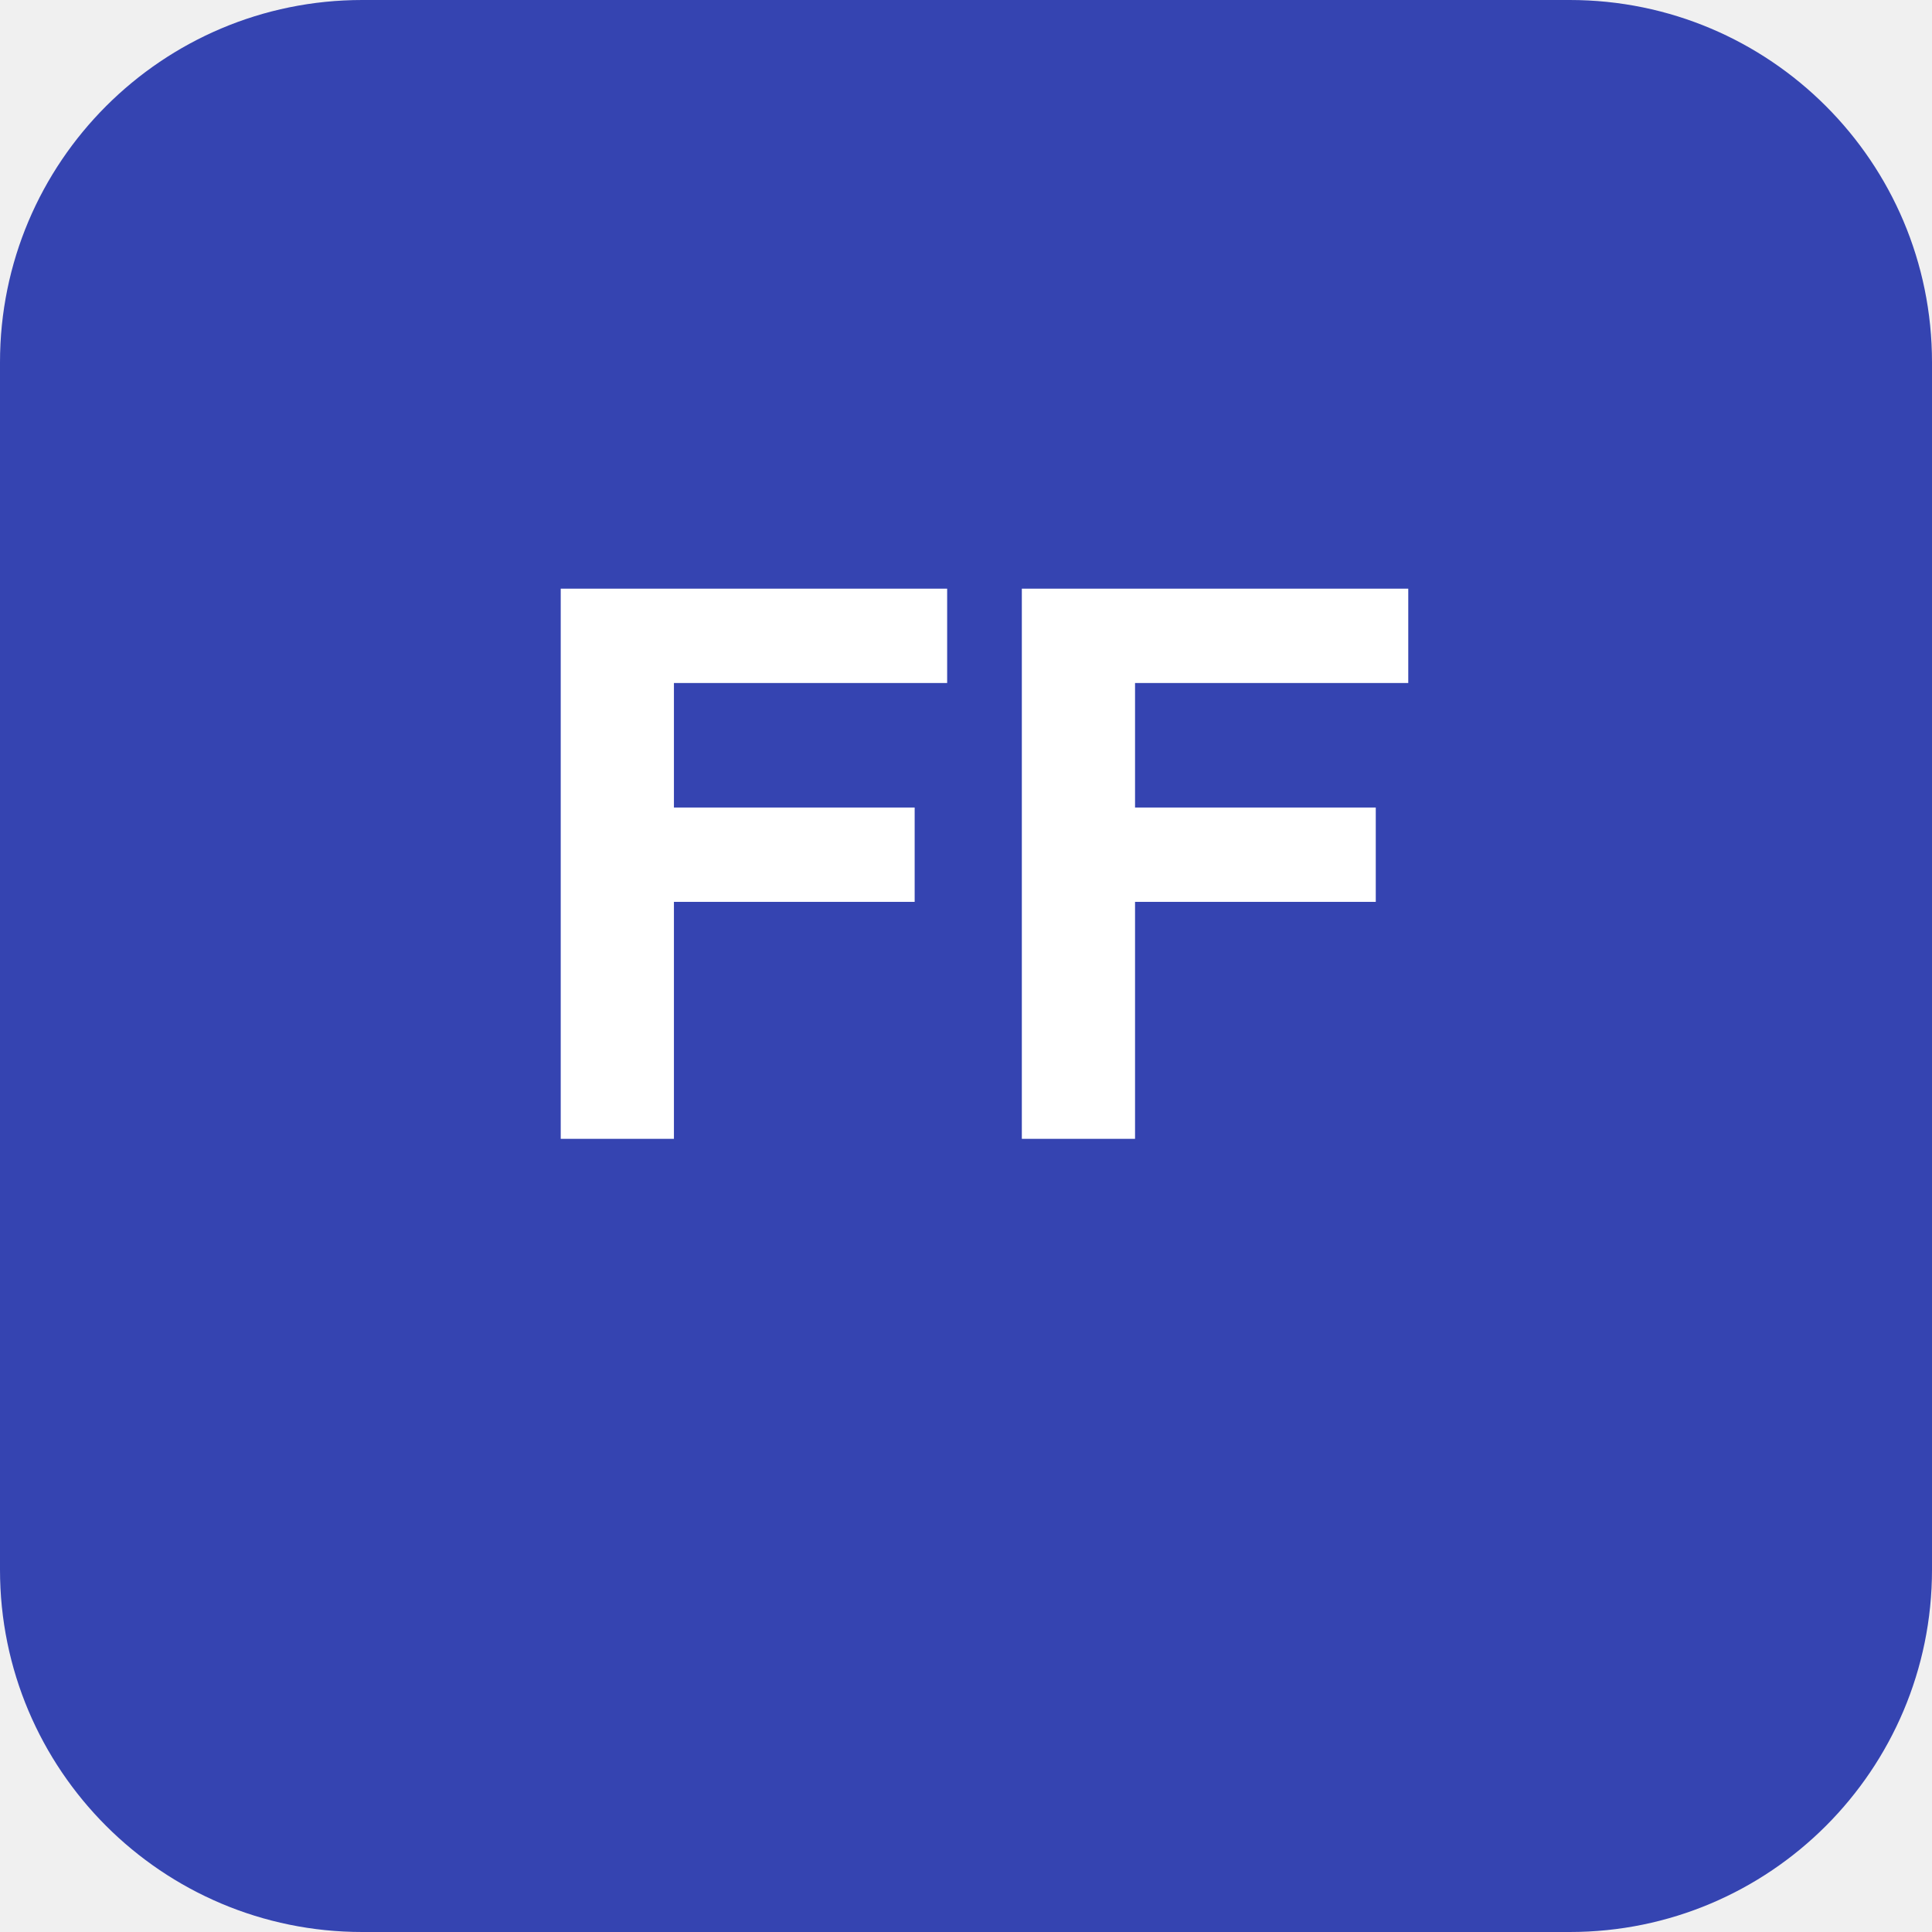
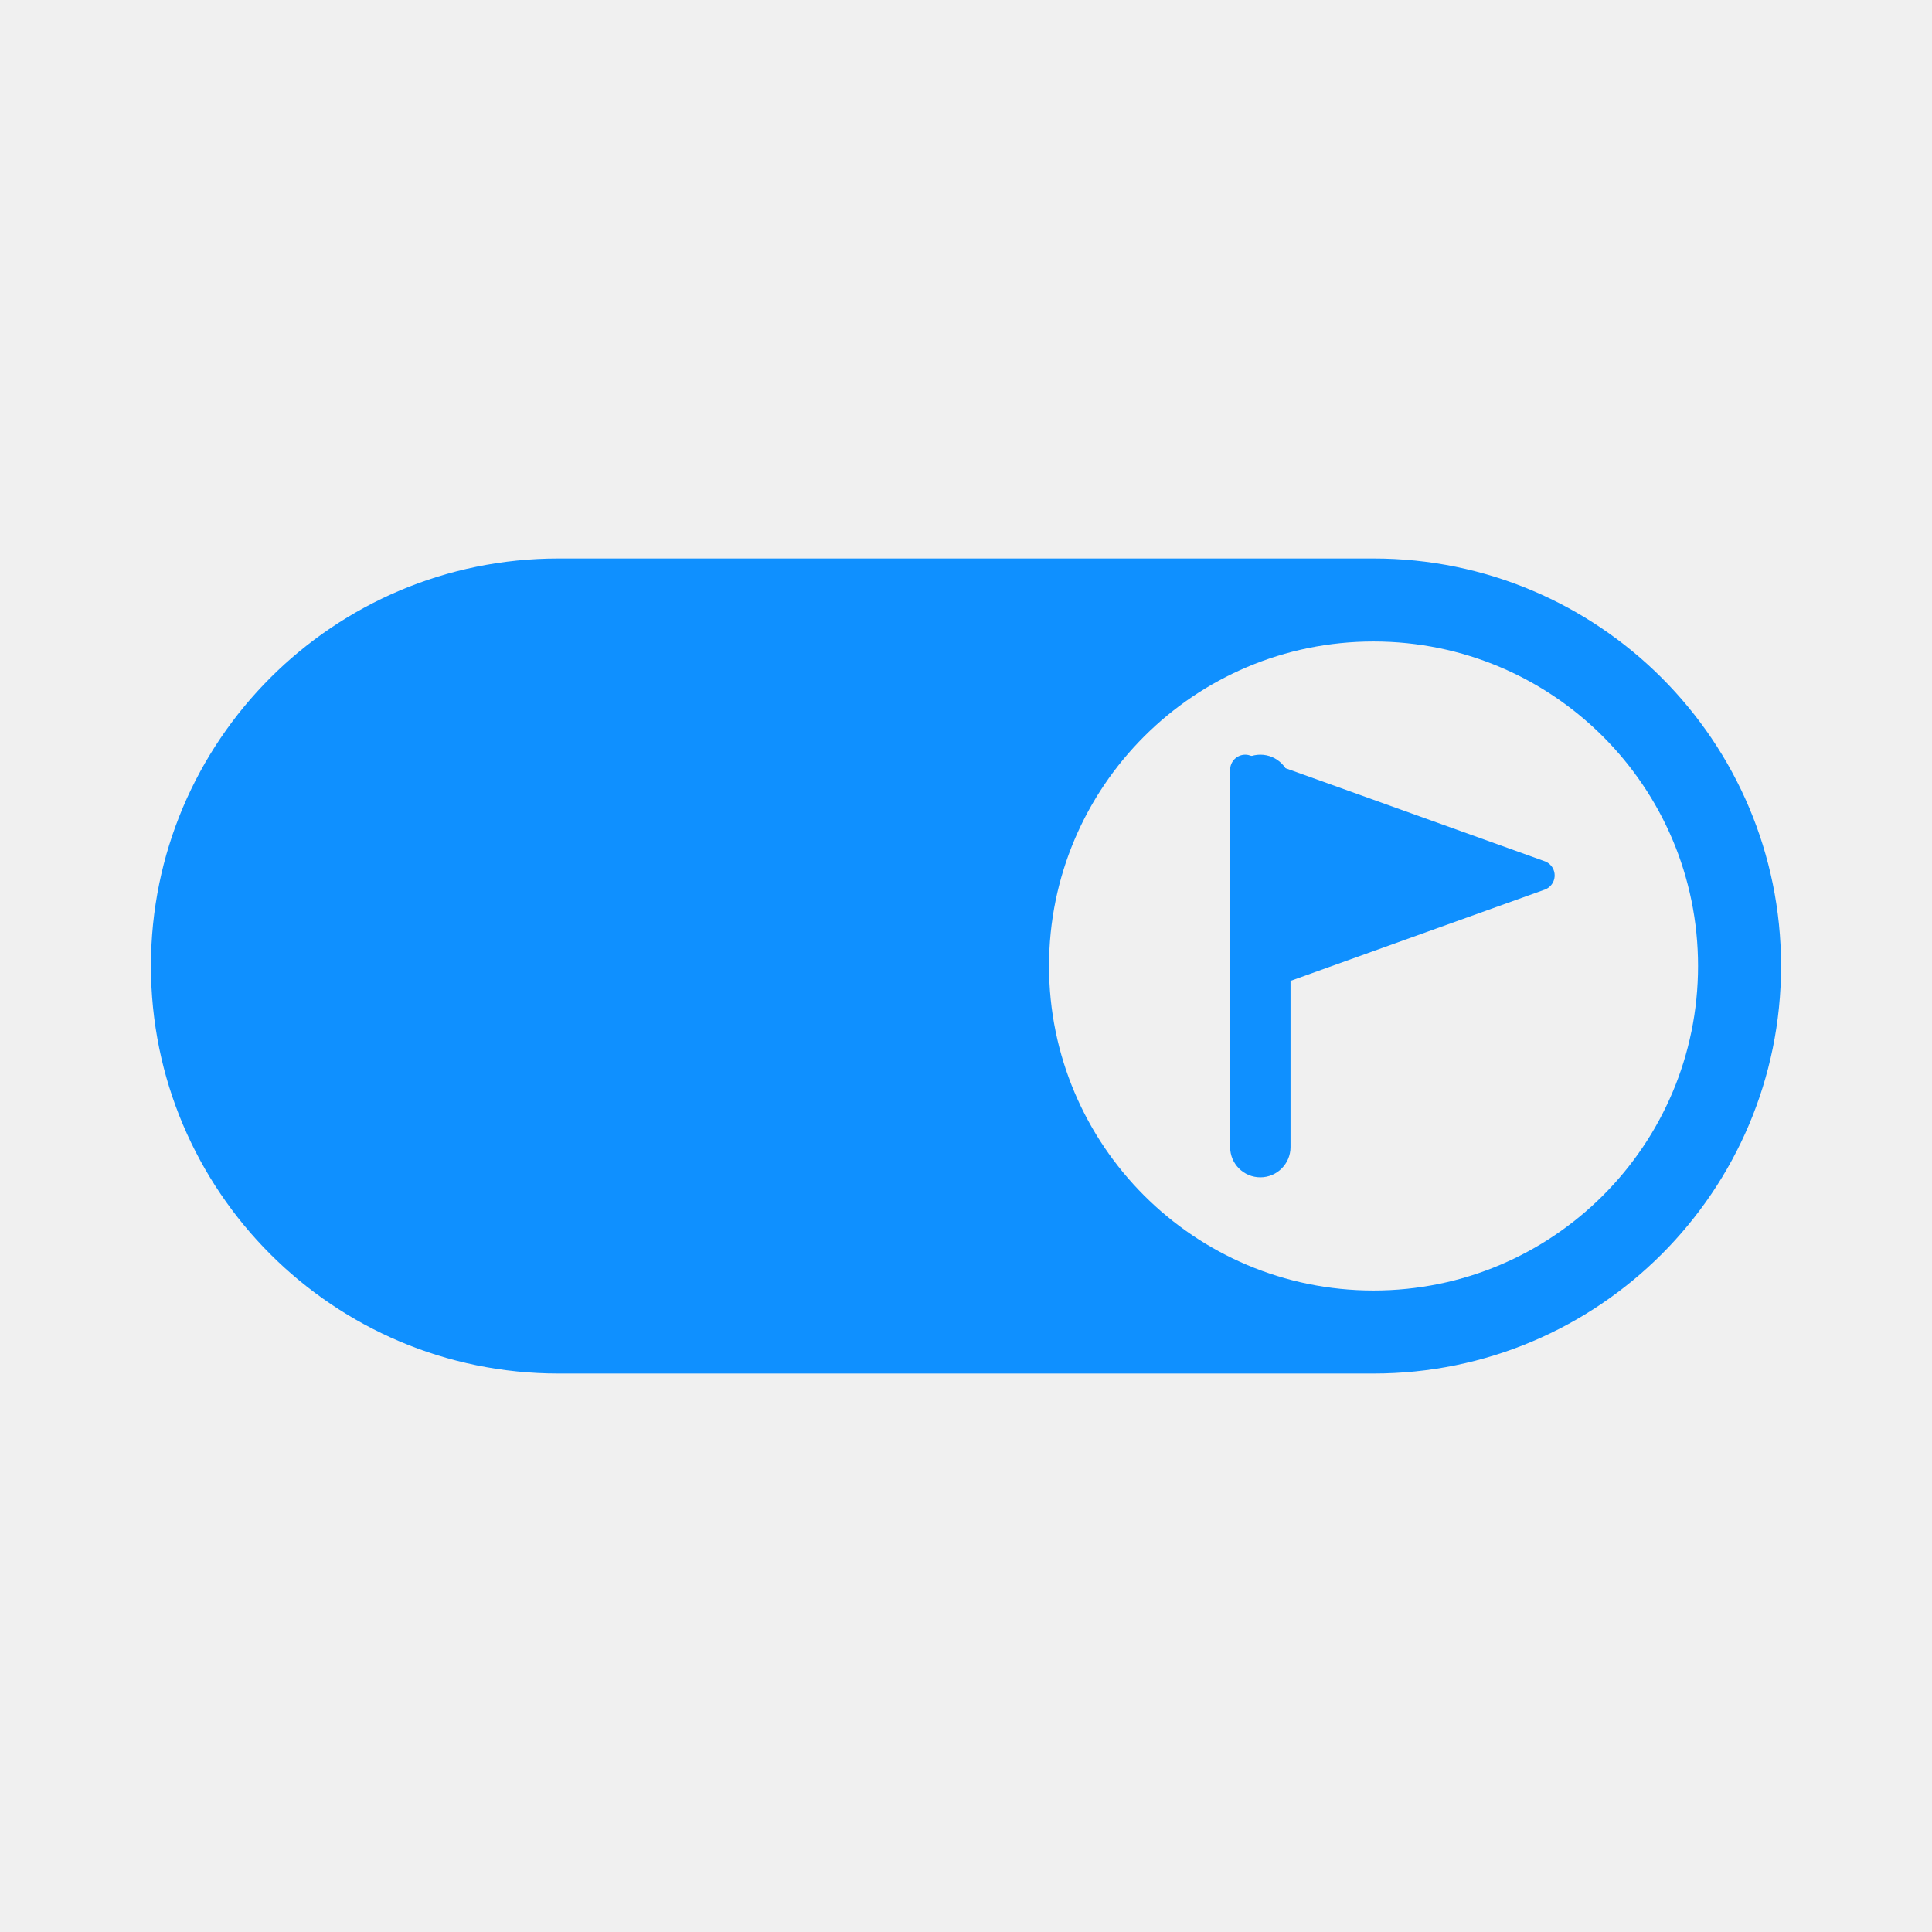
<svg xmlns="http://www.w3.org/2000/svg" viewBox="0 0 512 512">
-   <rect width="512" height="512" rx="96" fill="#3544b1" />
-   <text x="256" y="256" fill="#fff" font-family="Segoe UI, Helvetica, Arial, sans-serif" font-size="200" font-weight="600" text-anchor="middle" dominant-baseline="central">FF</text>
+   <defs>
+     <mask id="knob" maskUnits="userSpaceOnUse" x="0" y="0" width="512" height="512">
+       <rect width="512" height="512" fill="#fff" />
+       <circle cx="364" cy="256" r="86" fill="#000" />
+     </mask>
+   </defs>
+   <g fill="#0F90FF">
+     <rect x="40" y="148" width="432" height="216" rx="108" mask="url(#knob)" />
+     <rect x="326" y="200" width="16" height="112" rx="8" />
+     <path d="M330 204 L408 232 L330 260 Z" stroke="#0F90FF" stroke-width="8" stroke-linejoin="round" />
+   </g>
</svg>
